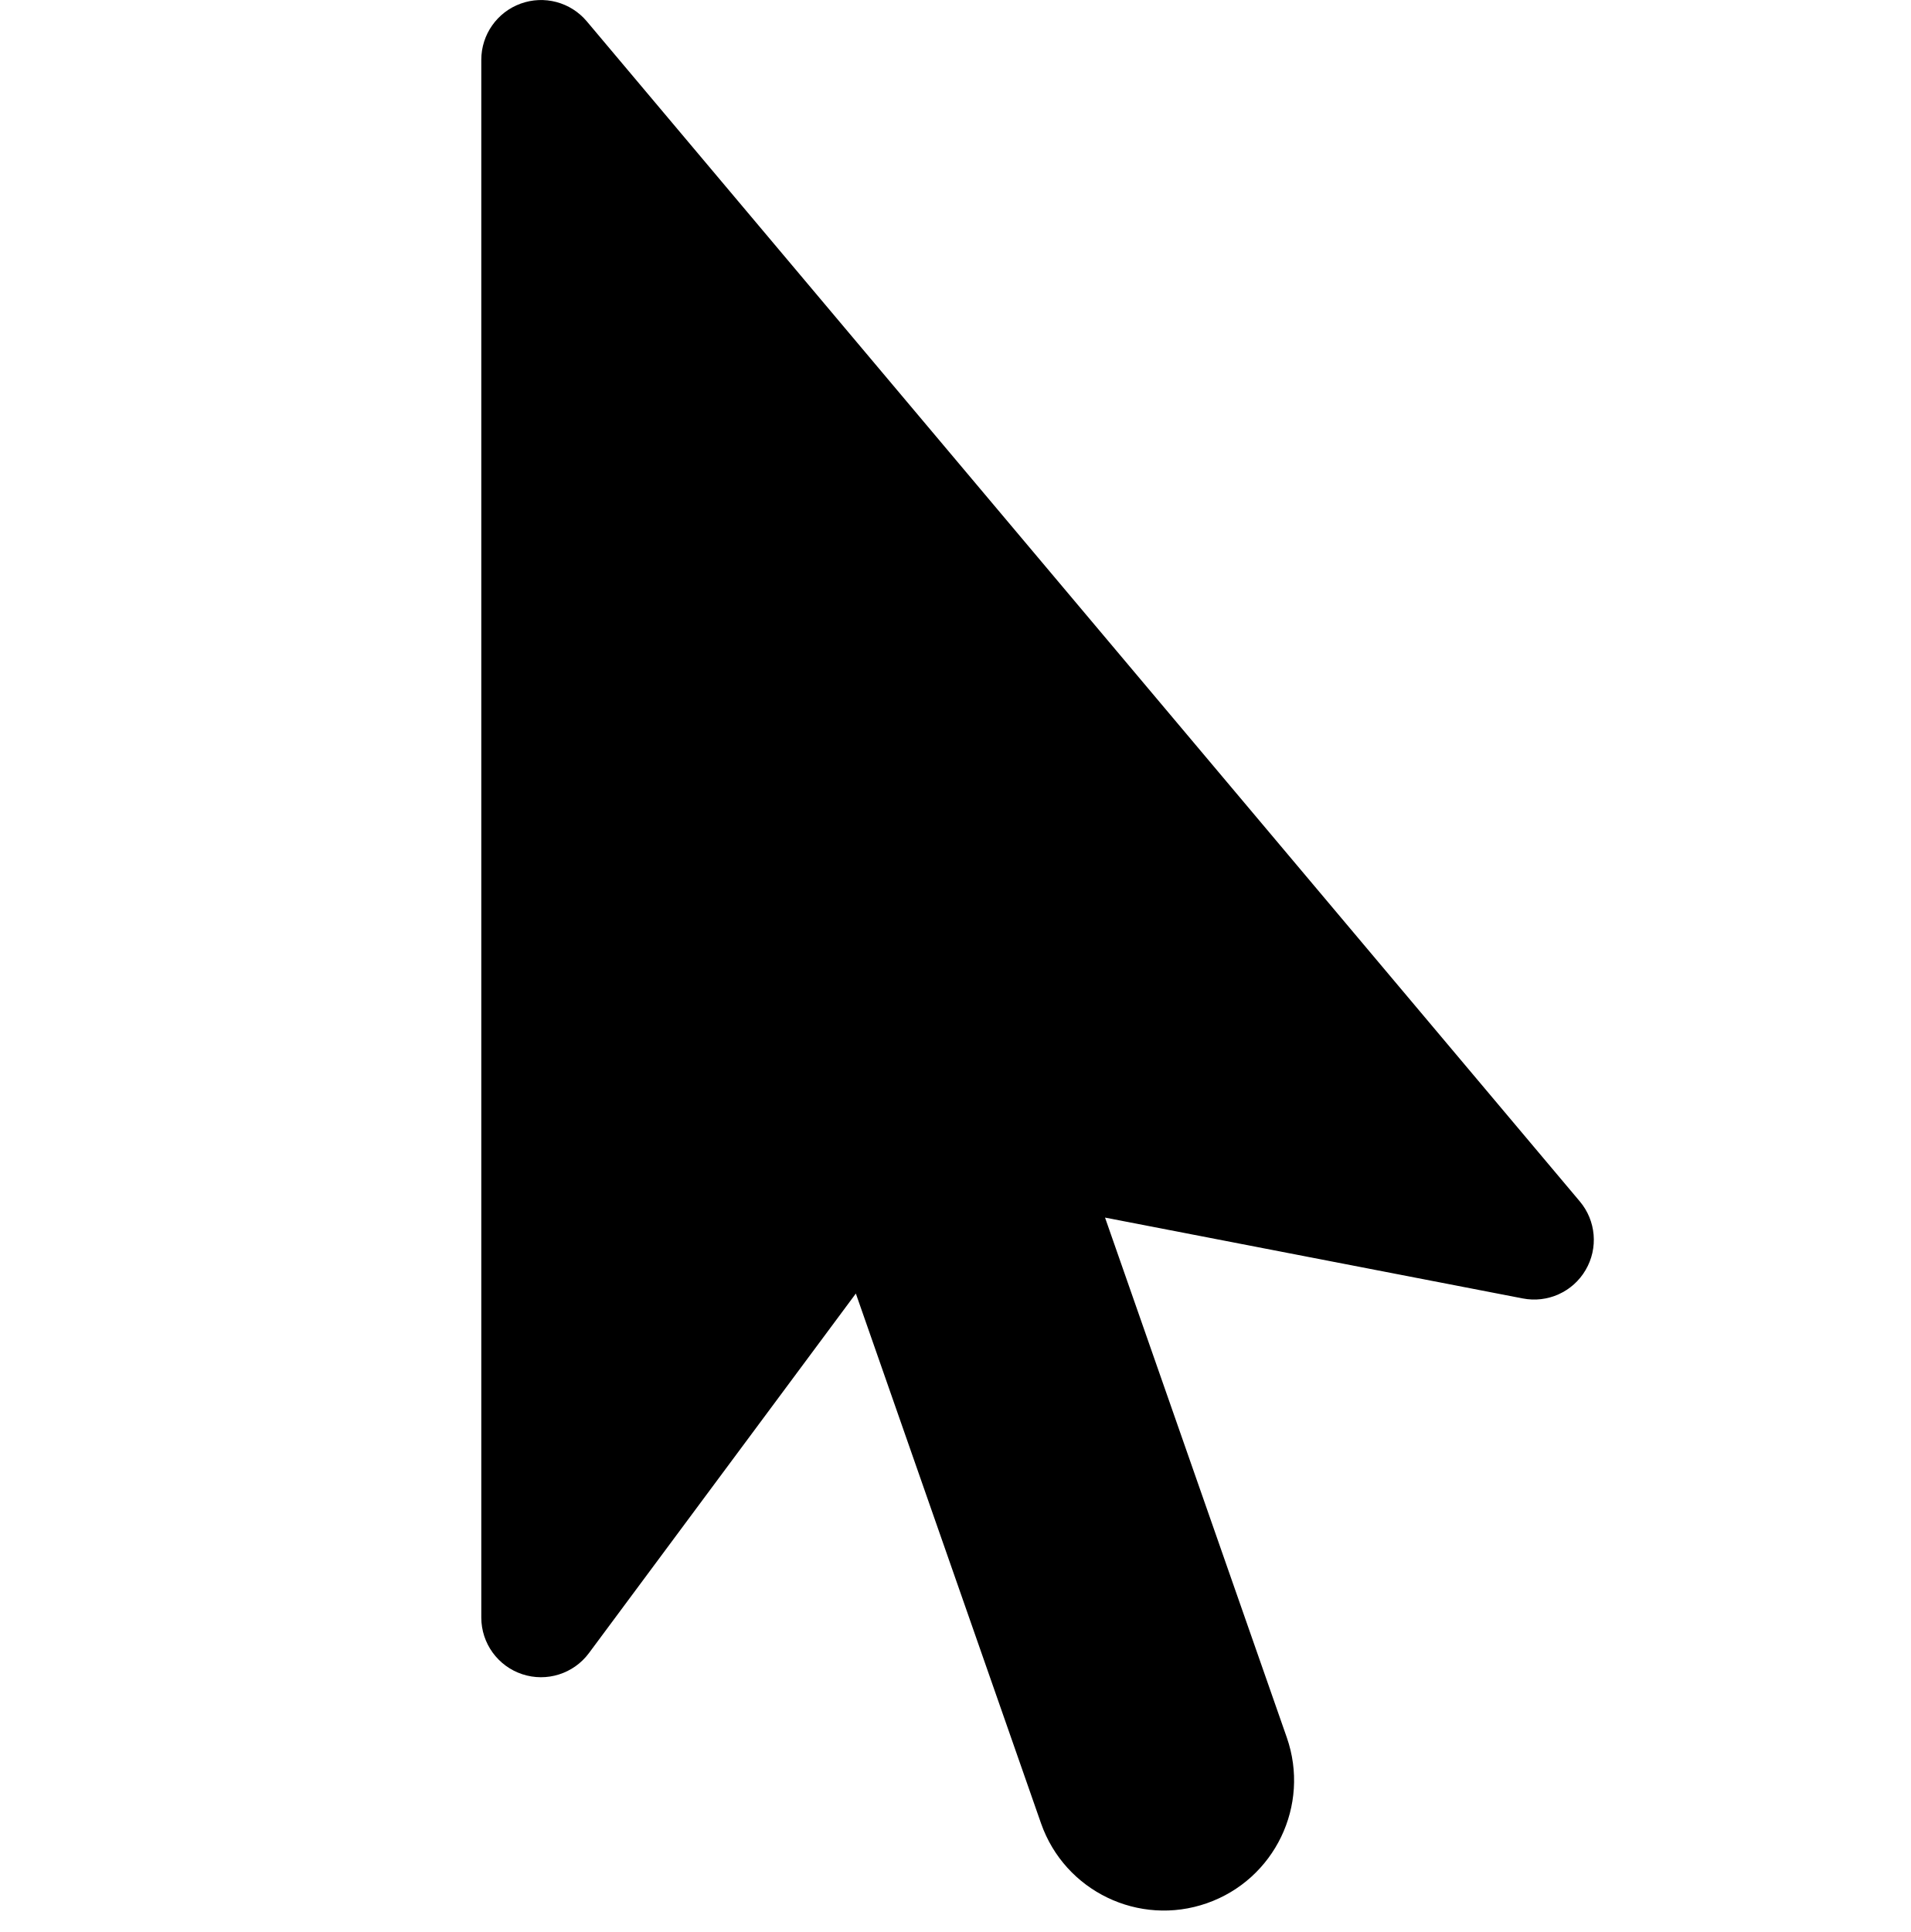
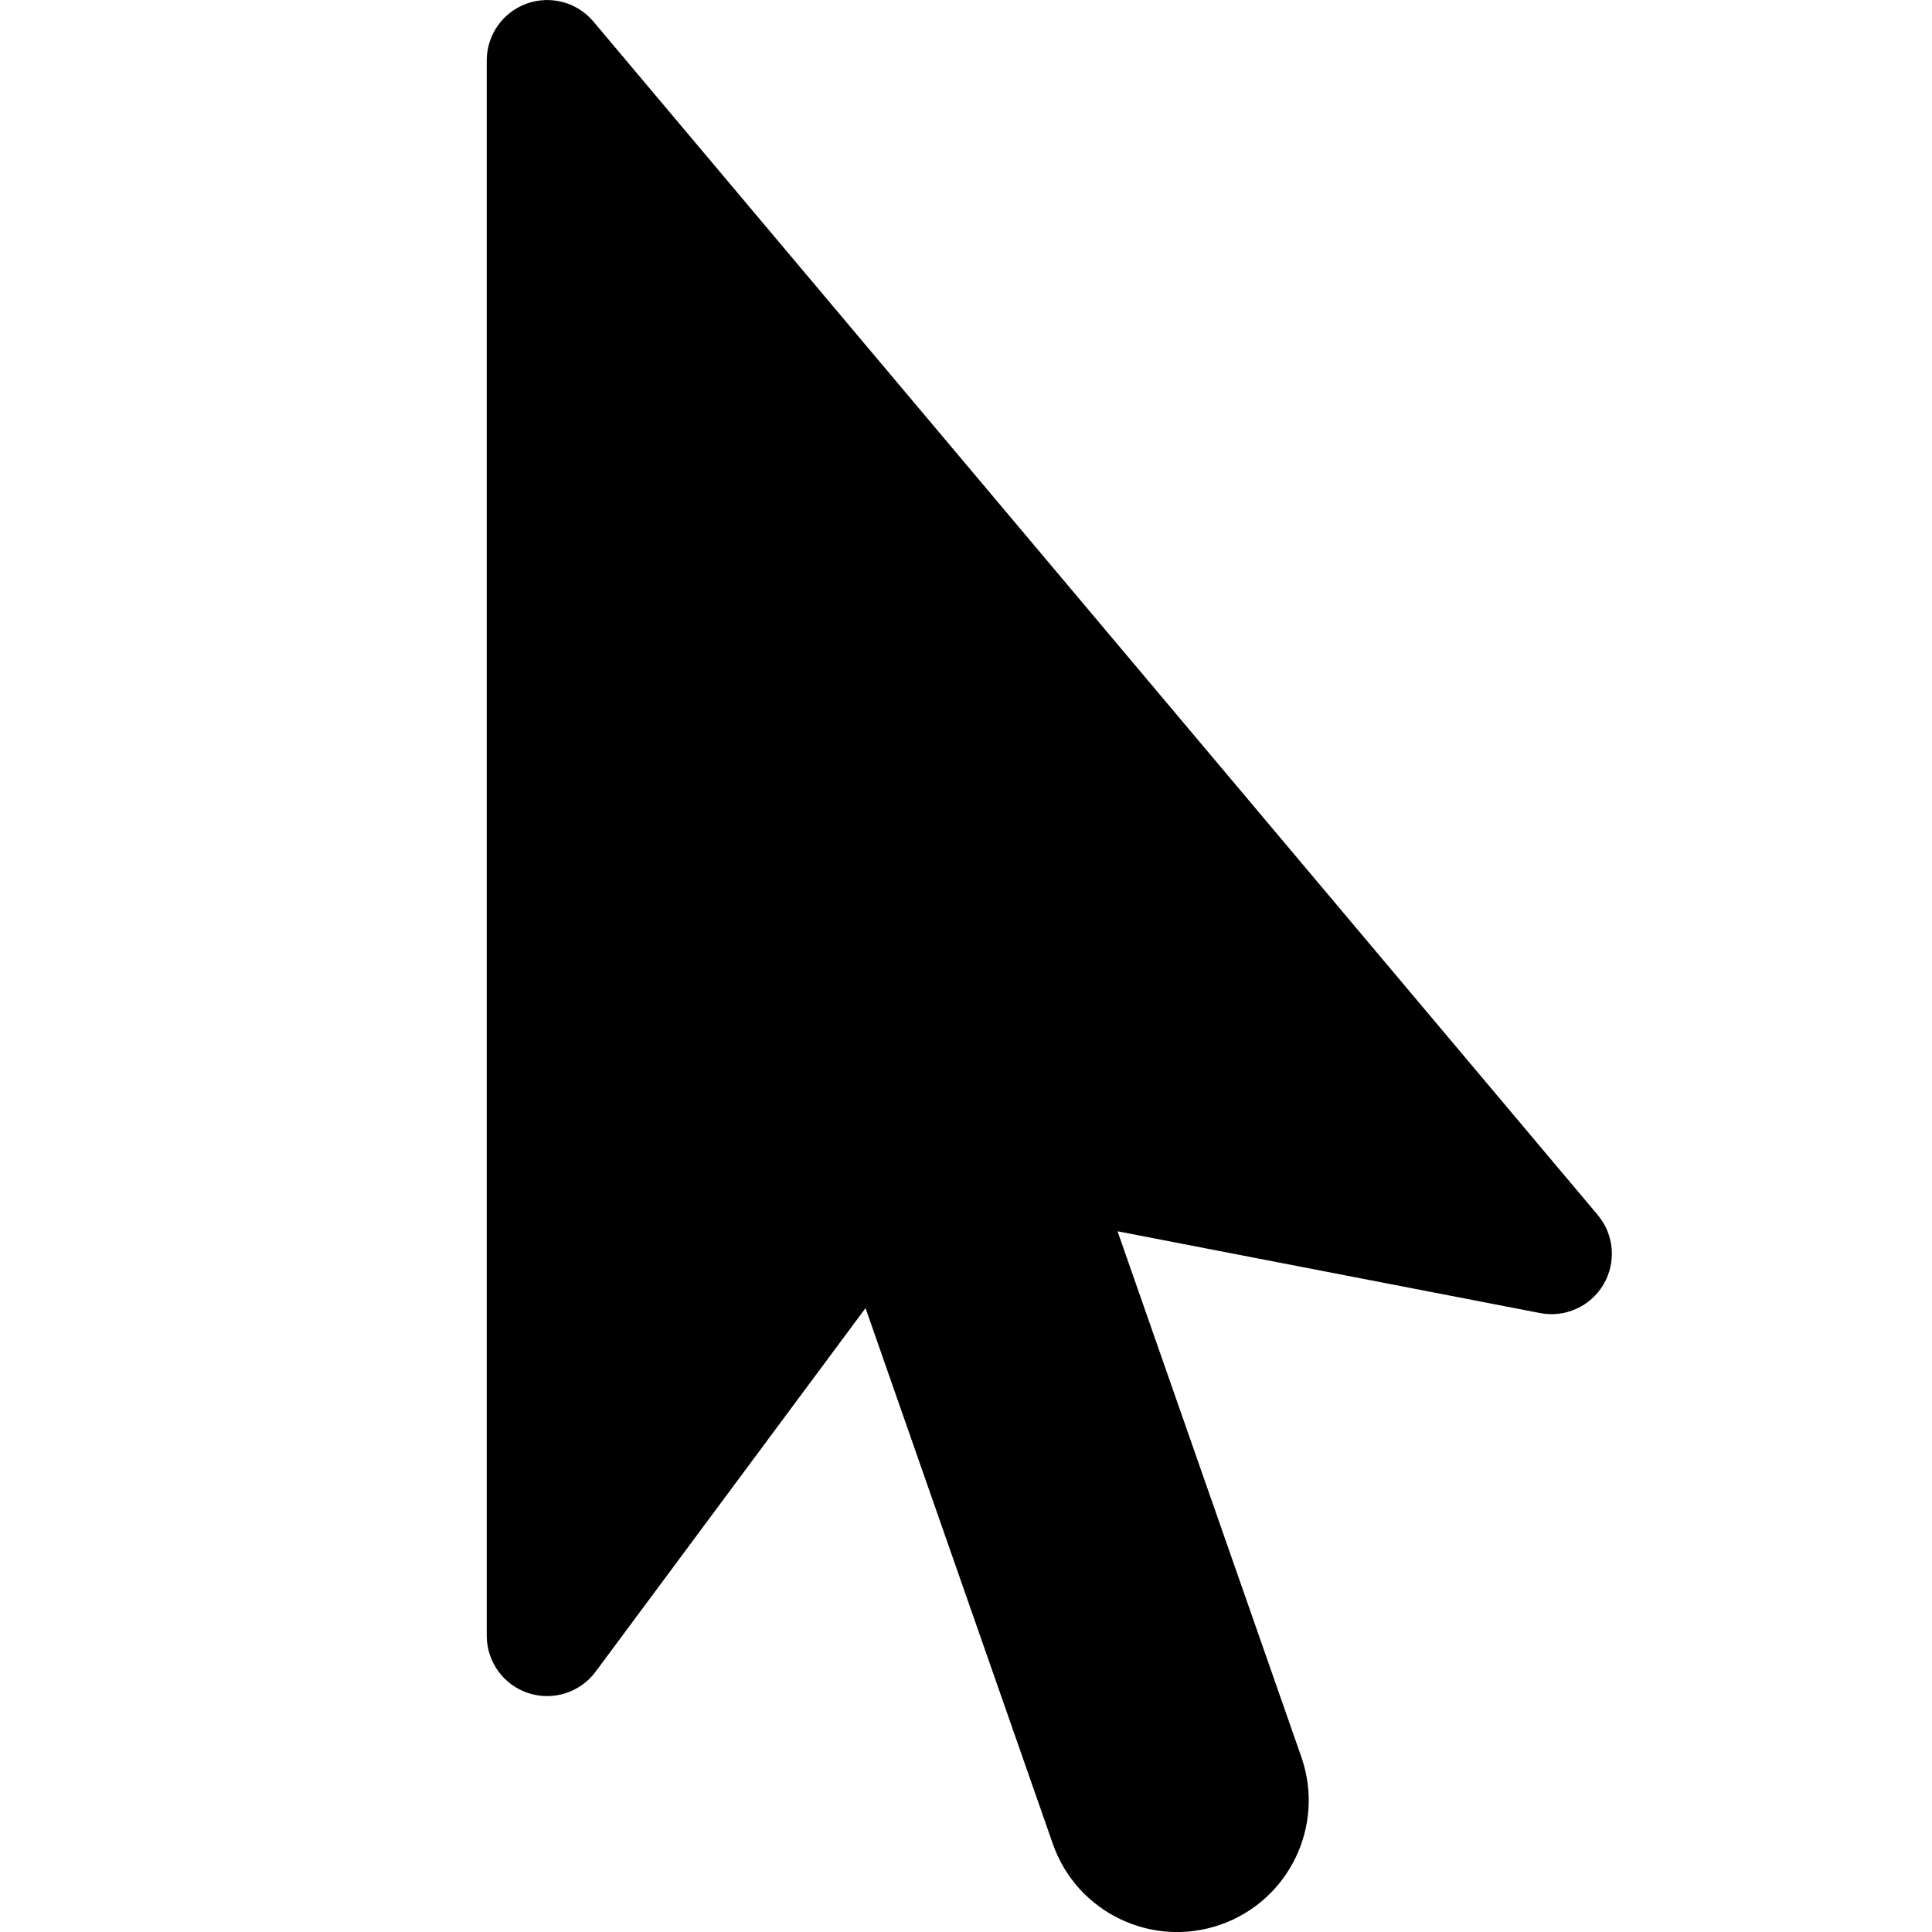
- <svg xmlns="http://www.w3.org/2000/svg" width="32" height="32.36" fill="currentColor">
+ <svg xmlns="http://www.w3.org/2000/svg" viewBox="0 0 32 32" fill="currentColor">
  <path d="M26.56 21.272a.998.998 0 00-.098-1.15L9.828.356A1.001 1.001 0 008.062 1v26.094a1 1 0 001.802.596l4.472-6.024 3.102 8.874a2.18 2.18 0 004.116-1.44l-3.044-8.706 6.996 1.354a.998.998 0 001.054-.476z" />
</svg>
